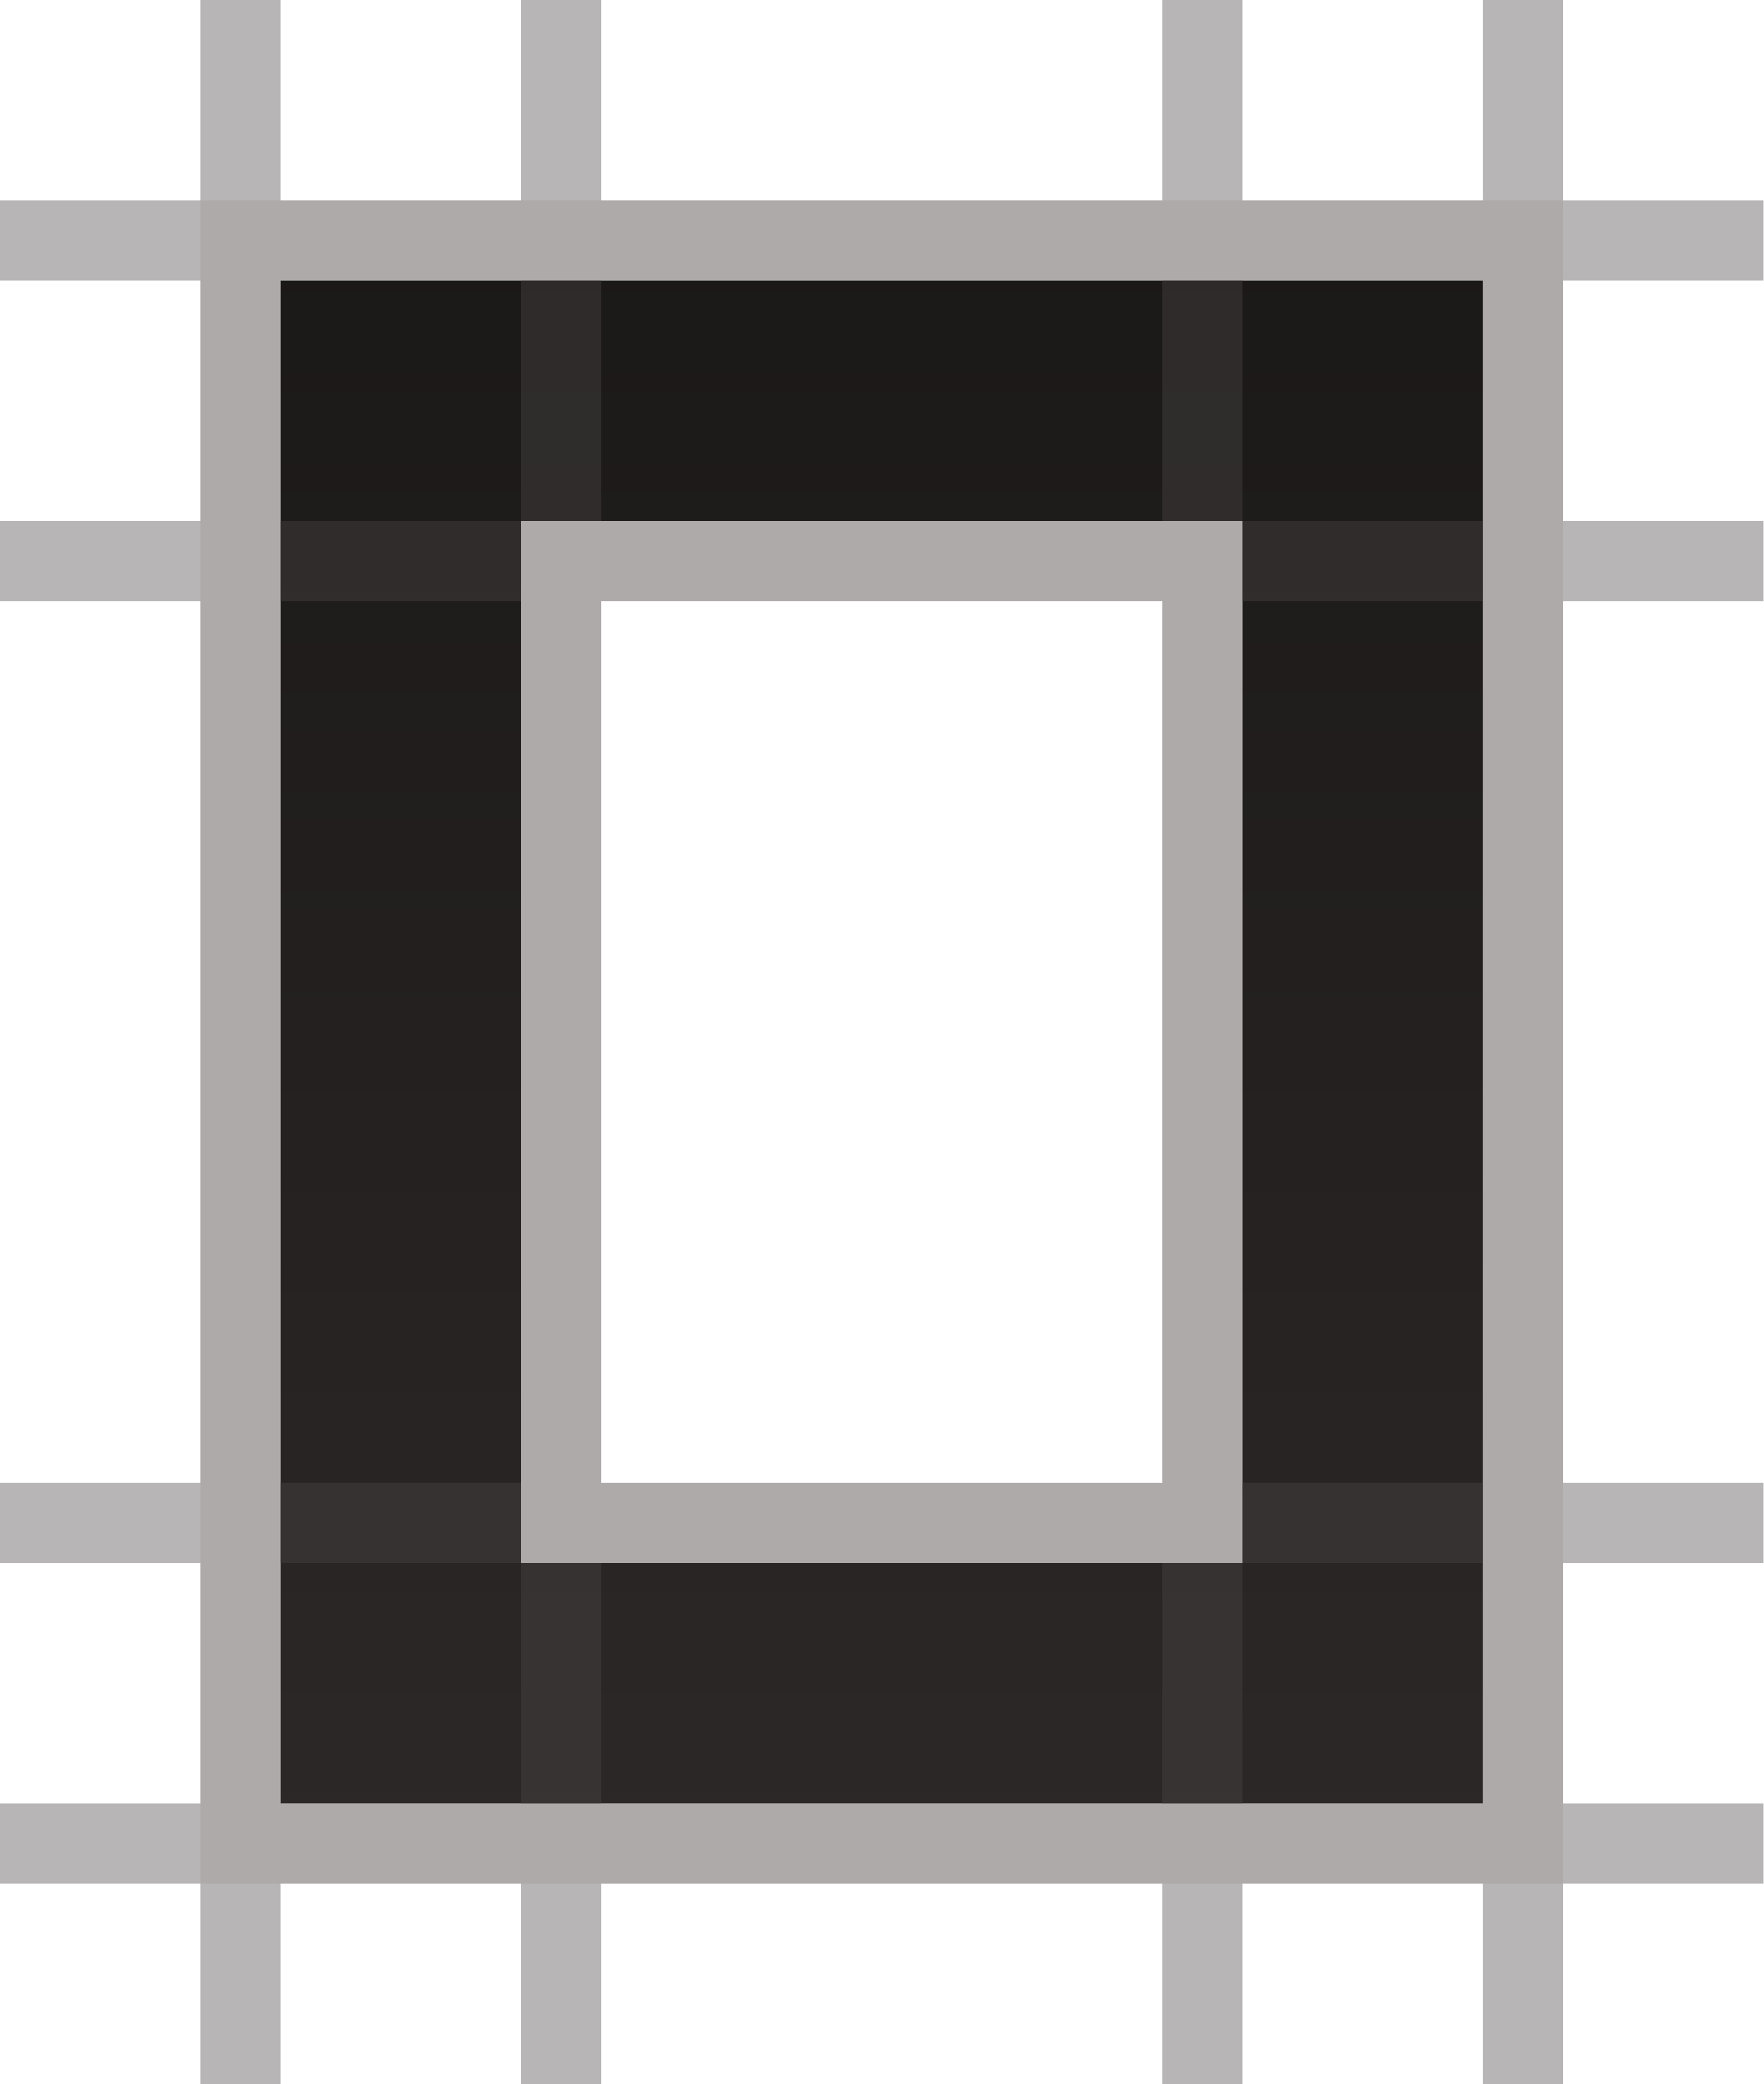
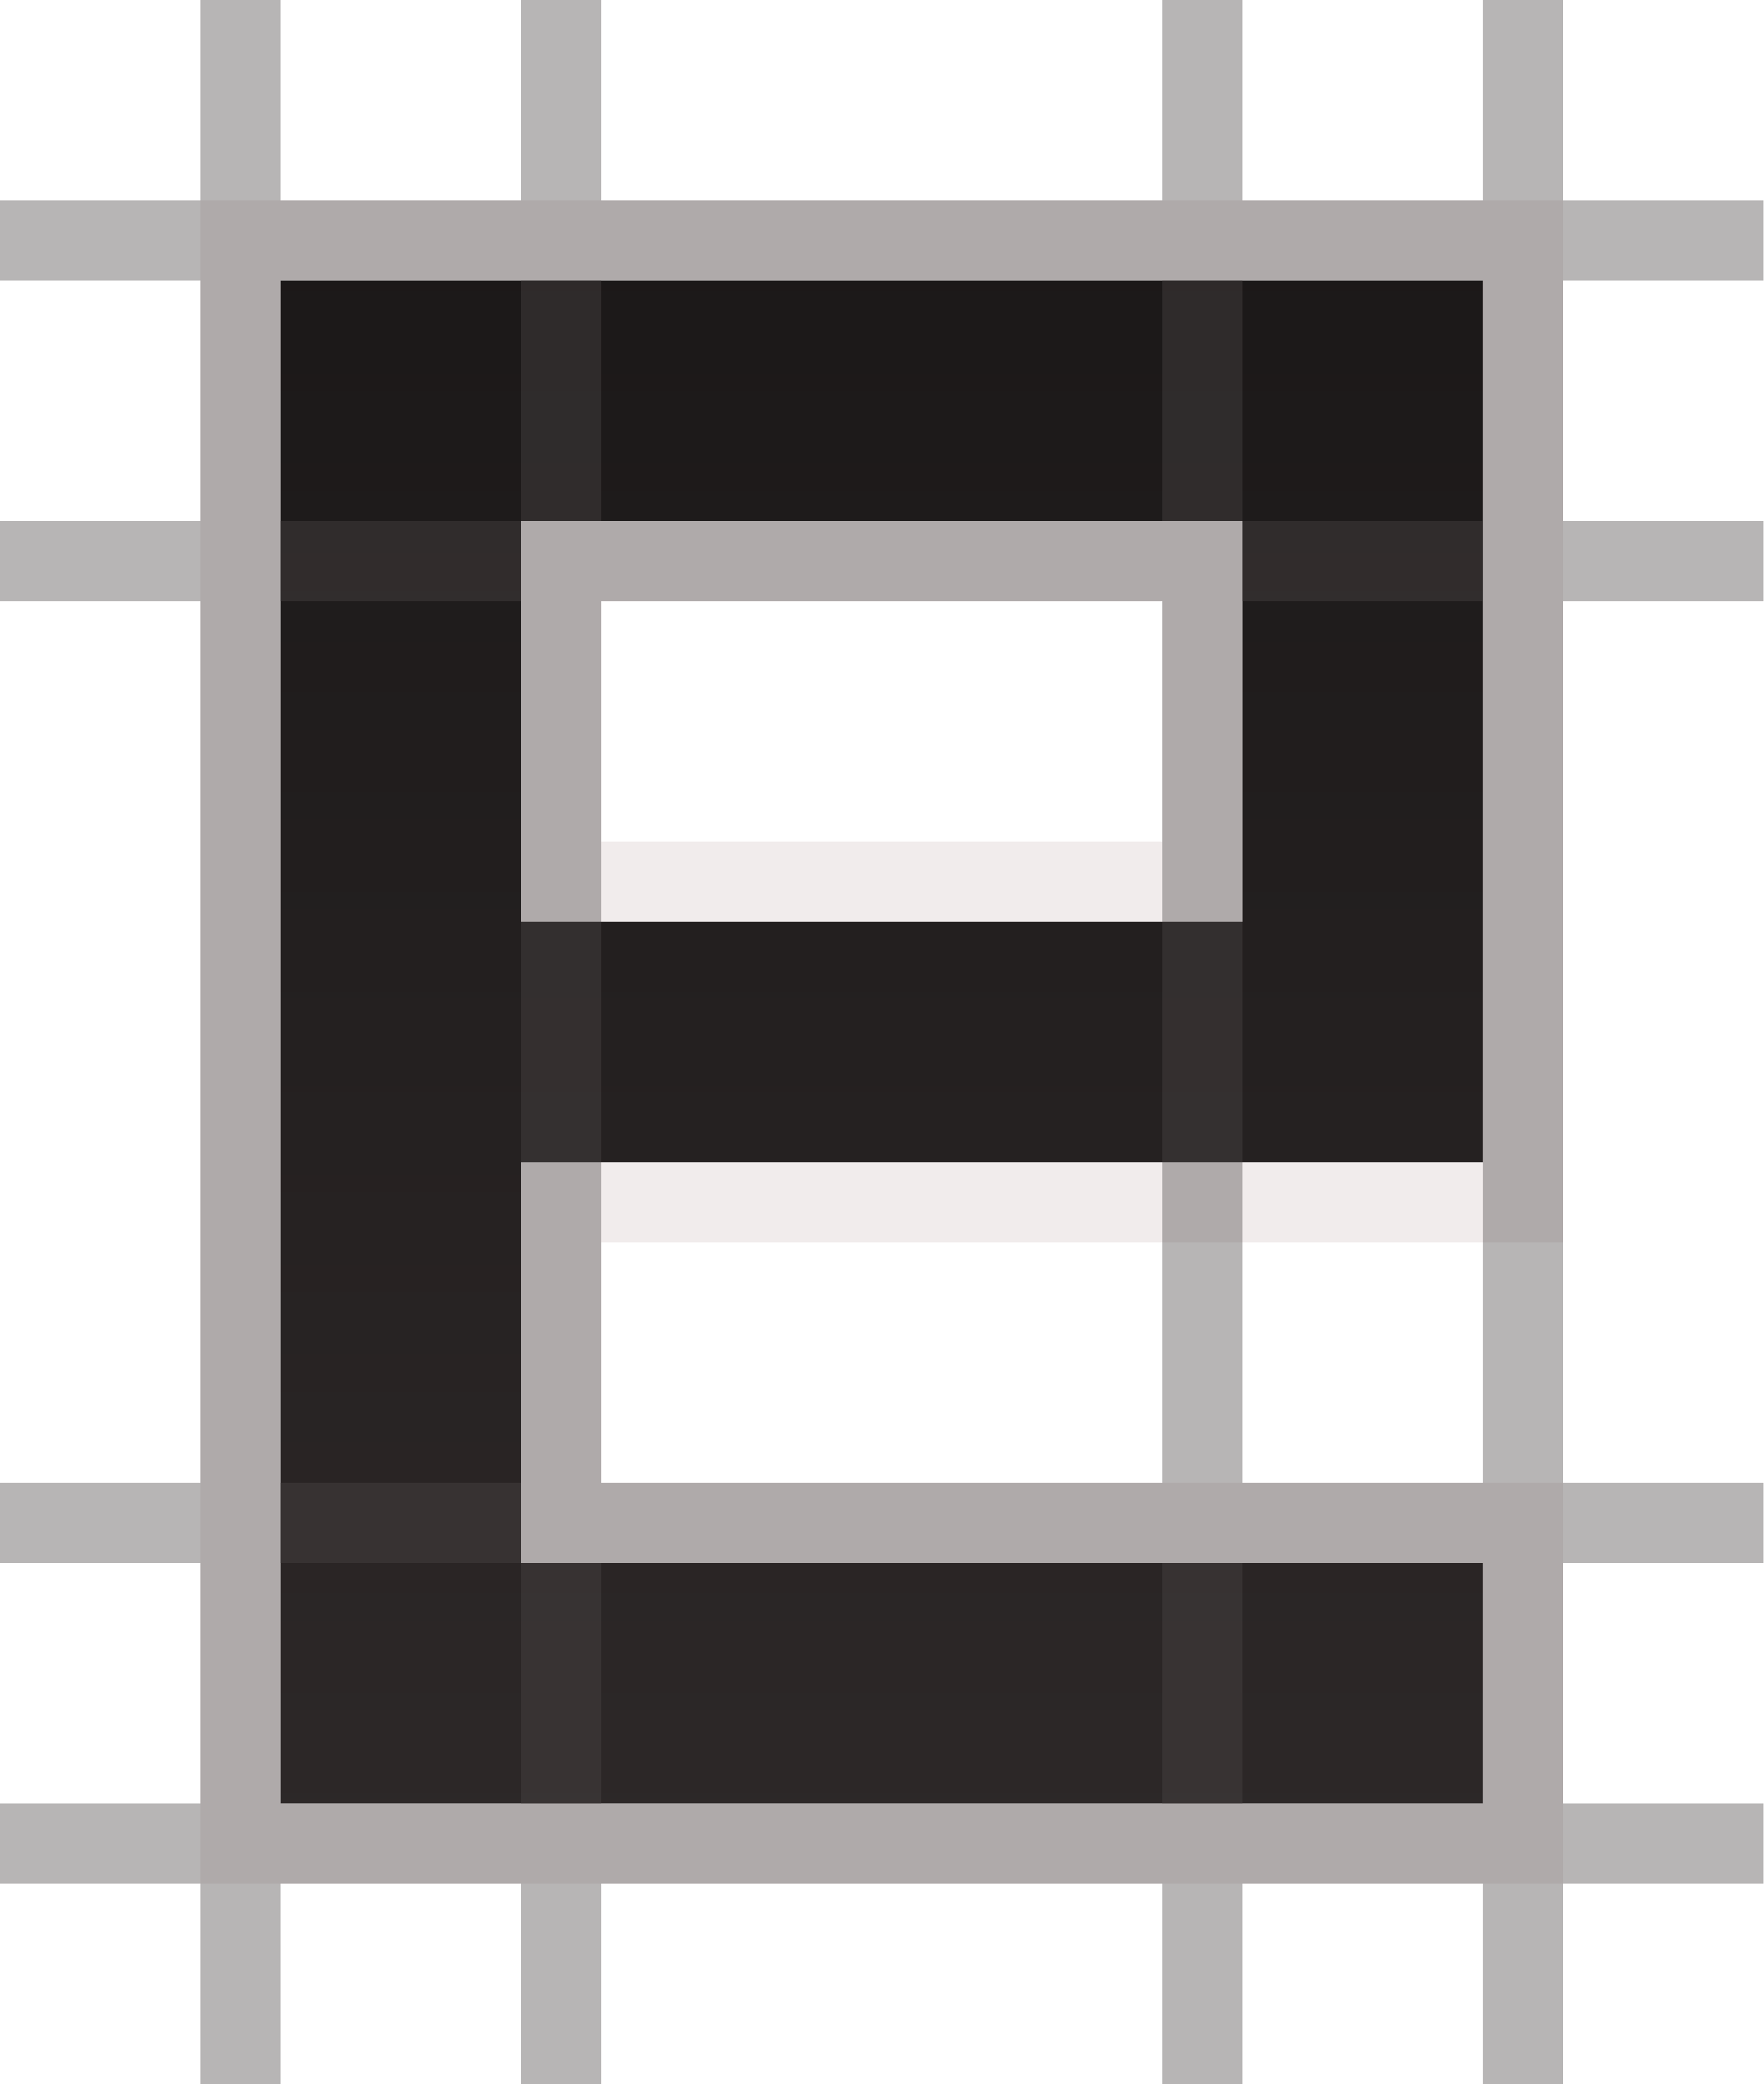
<svg xmlns="http://www.w3.org/2000/svg" width="22" height="26" viewBox="0 0 22 26" fill="none">
-   <path d="M15 7H7V19H15V7ZM19 23H3V3H19V23Z" fill="url(#paint0_linear_1311_94922)" stroke="#F1ECEC" />
+   <path d="M3 3H19V15H7V19H19V23H3ZM7 7V11H15V7Z" fill="url(#paint0_linear_1311_94922)" stroke="#F1ECEC" />
  <path d="M3 0V26M19 0V26M15 0V26M7 0V26M0 3H22M0 7H22M0 19H22M0 23H22" stroke="#4B4646" stroke-opacity="0.4" />
  <defs>
    <linearGradient id="paint0_linear_1311_94922" x1="11" y1="3" x2="11" y2="23" gradientUnits="userSpaceOnUse">
      <stop stop-color="#1B1818" />
      <stop offset="1" stop-color="#2D2828" />
    </linearGradient>
  </defs>
</svg>
